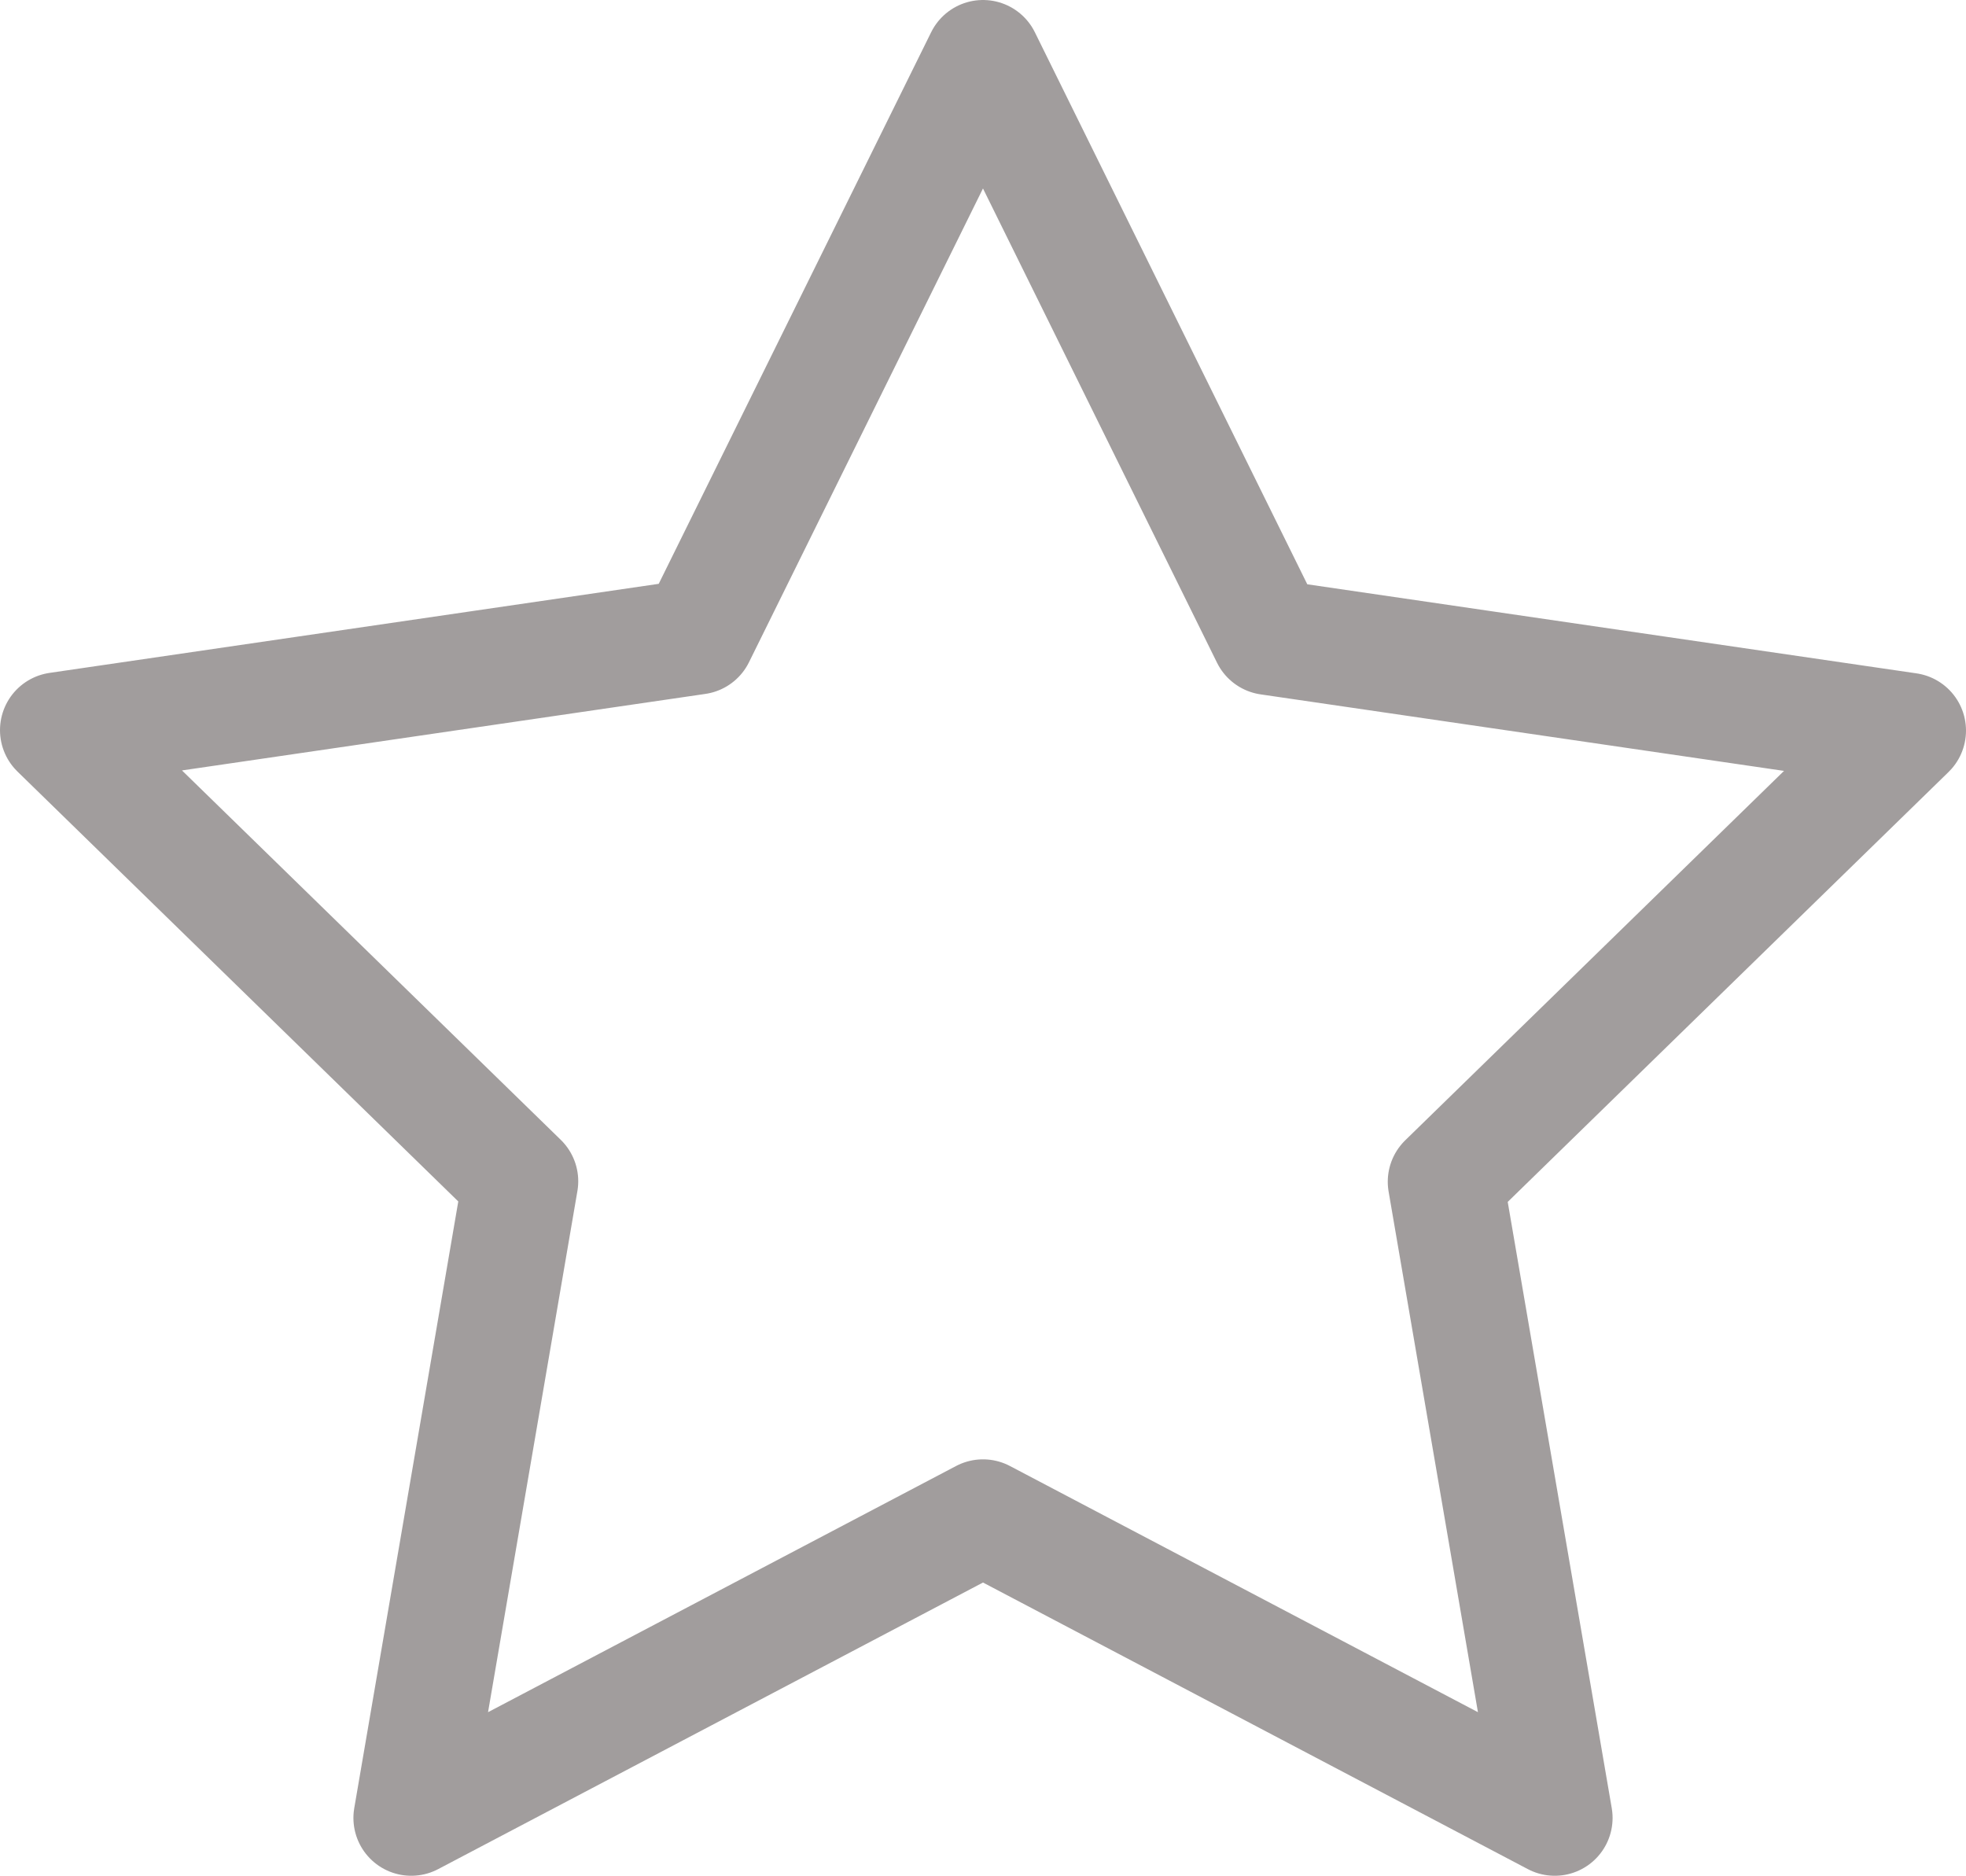
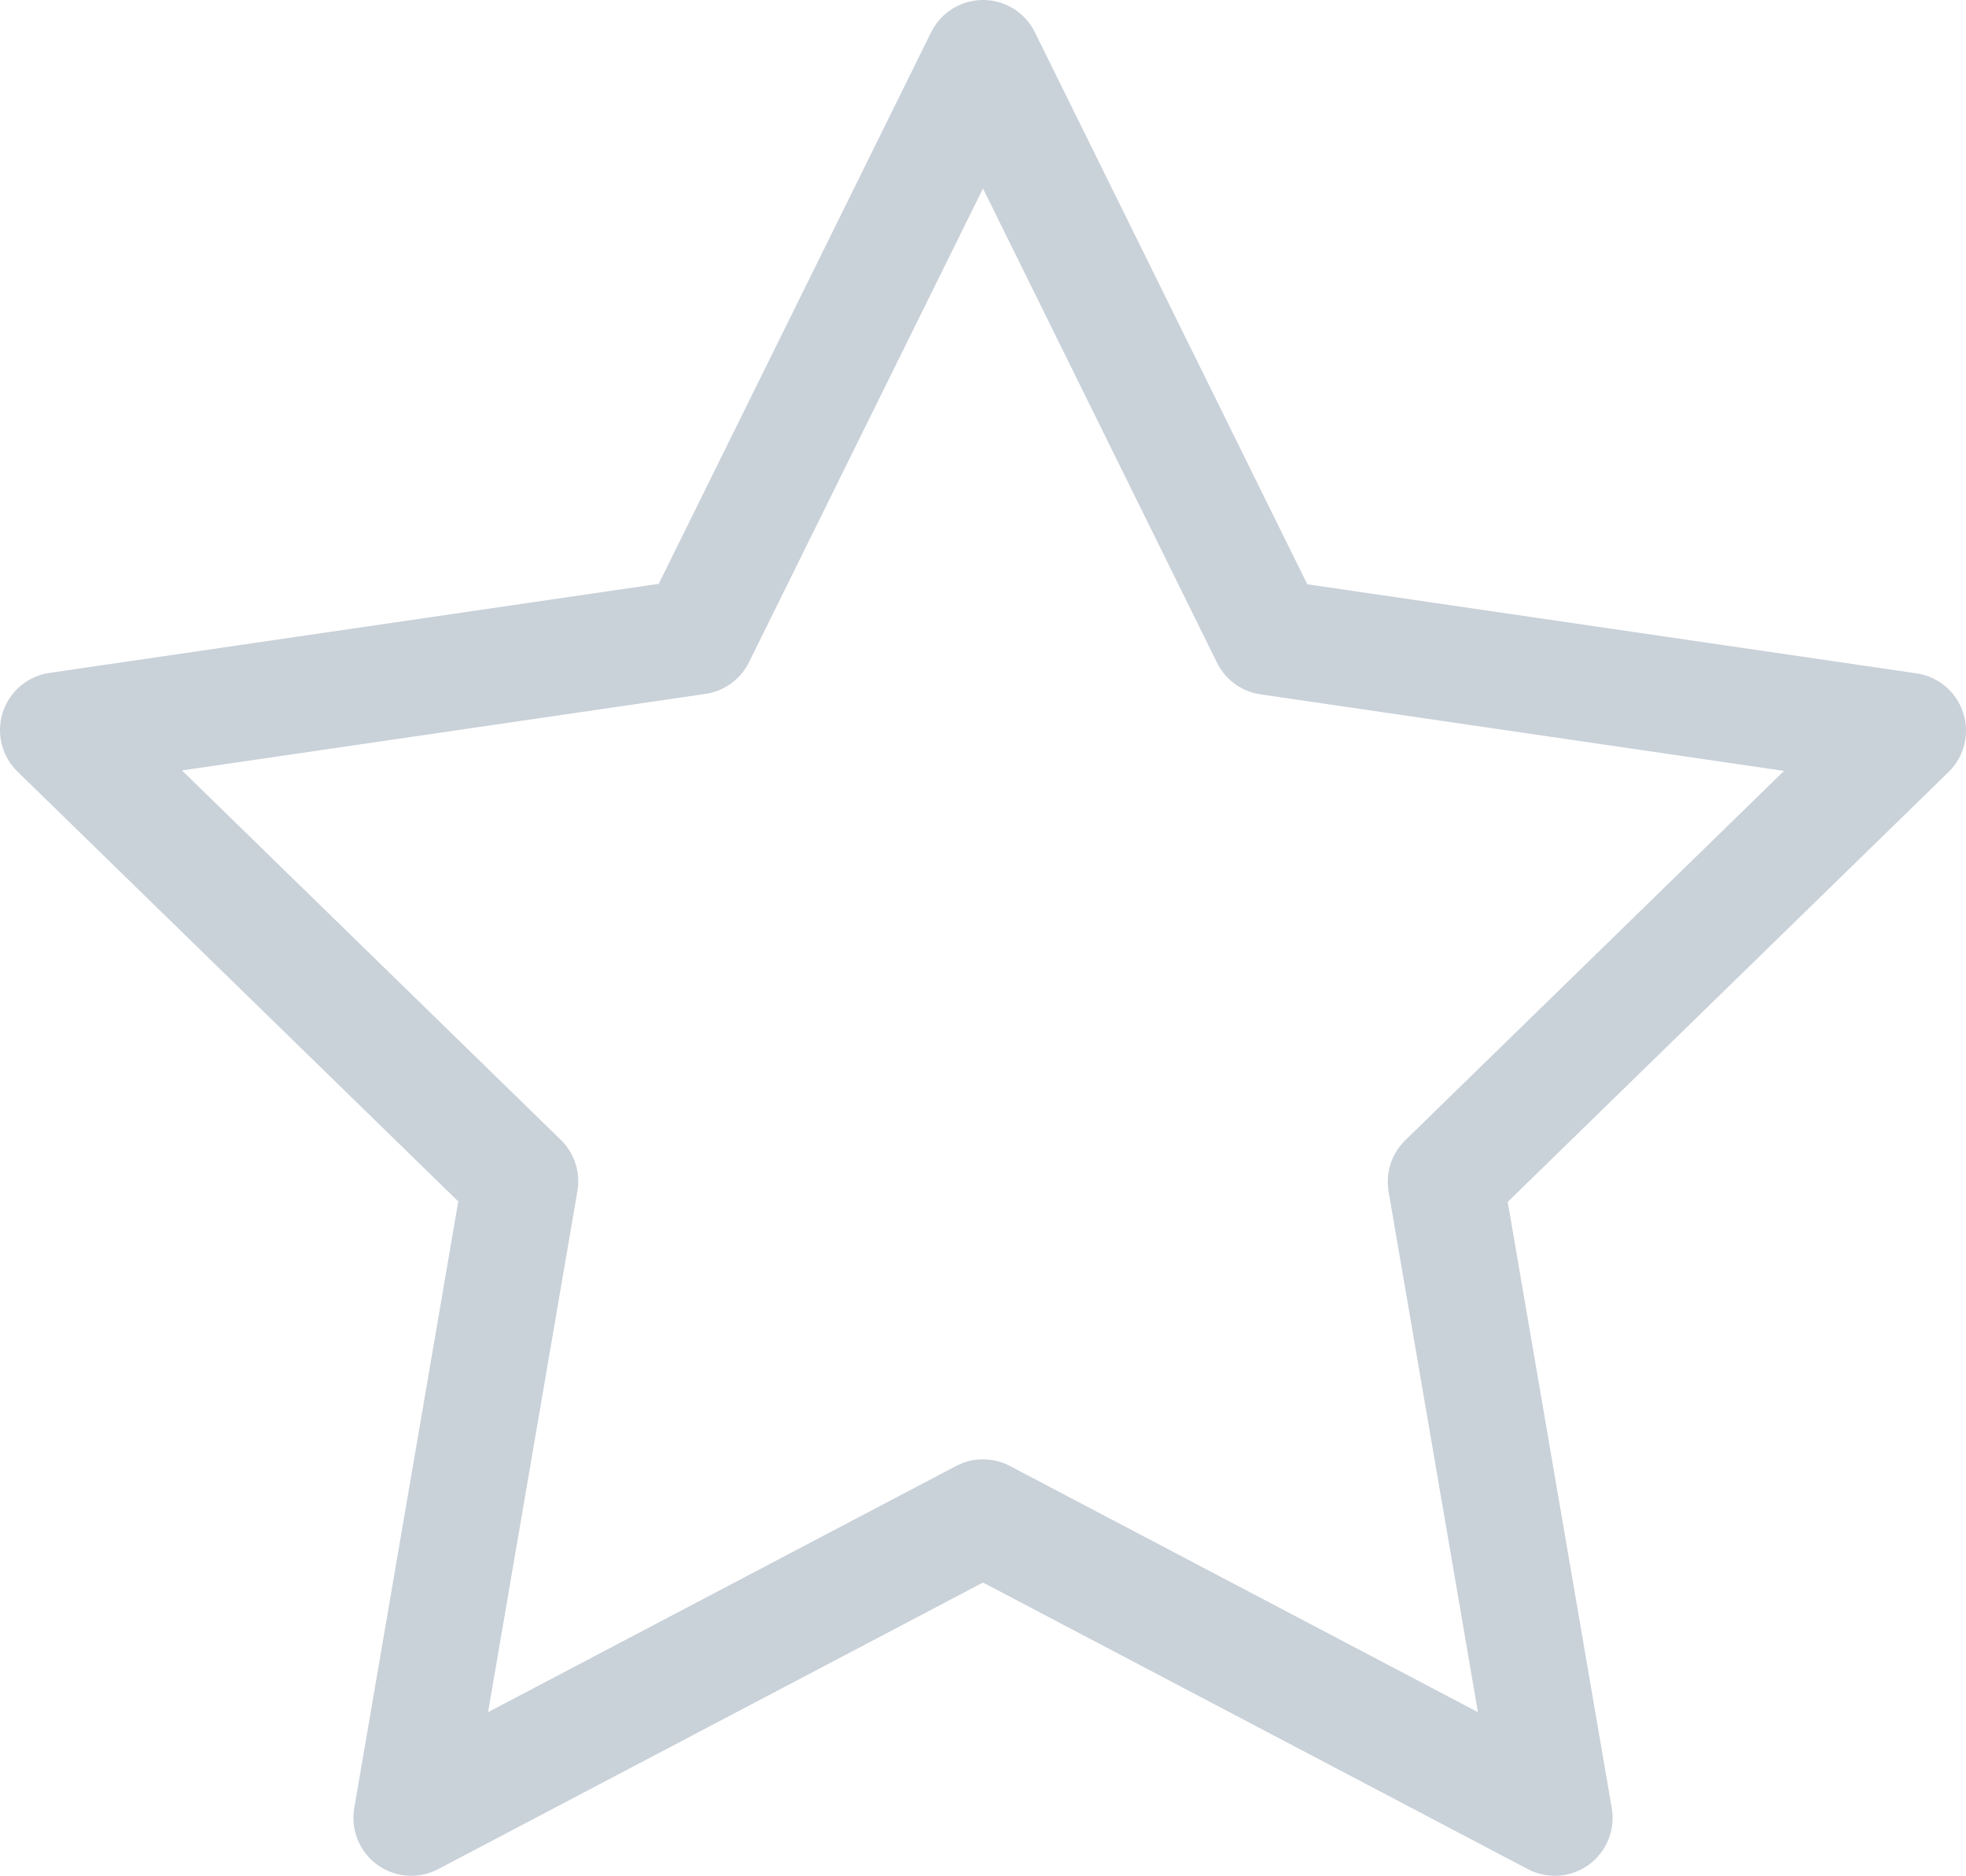
<svg xmlns="http://www.w3.org/2000/svg" width="17" height="16.216">
-   <path d="m8.5.5 2.472 5.008 5.528.808-4 3.9.944 5.5-4.944-2.6-4.944 2.6.944-5.504-4-3.9 5.528-.808Z" fill="none" stroke="#a19d9d" stroke-linecap="round" stroke-linejoin="round" />
+   <path d="m8.5.5 2.472 5.008 5.528.808-4 3.9.944 5.5-4.944-2.6-4.944 2.6.944-5.504-4-3.9 5.528-.808Z" fill="none" stroke="#c9d1d9" stroke-linecap="round" stroke-linejoin="round" />
</svg>
